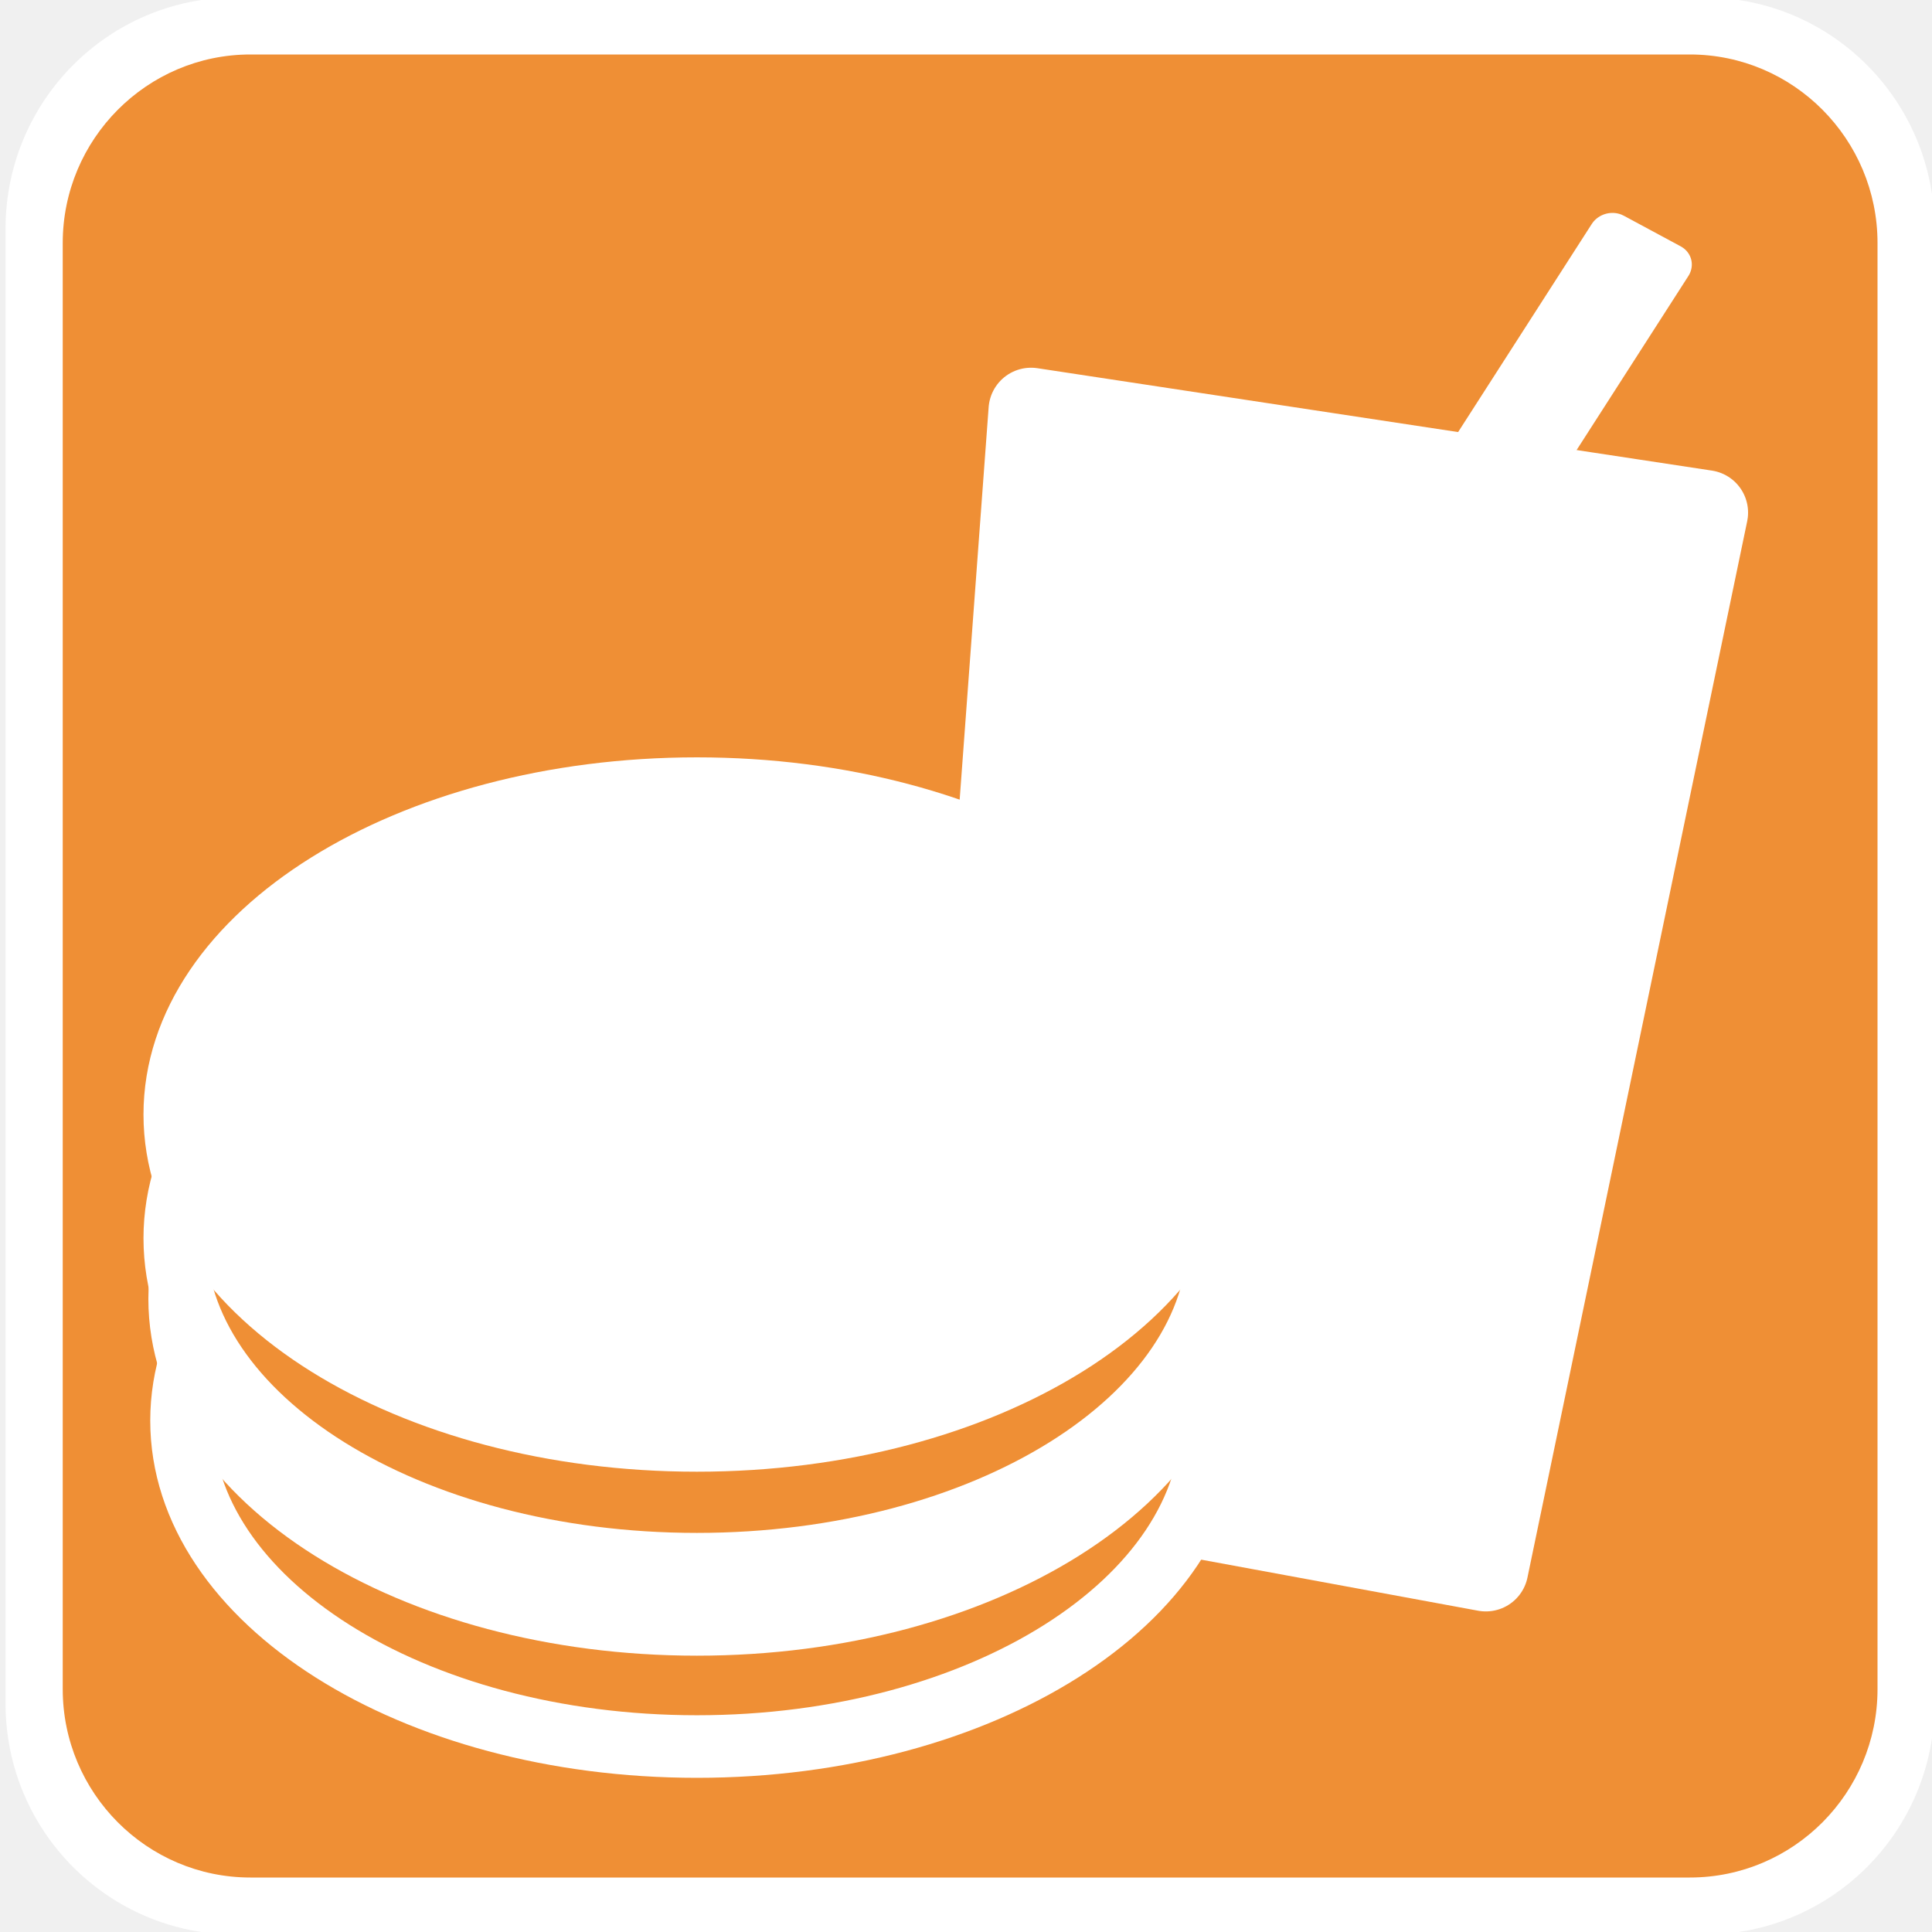
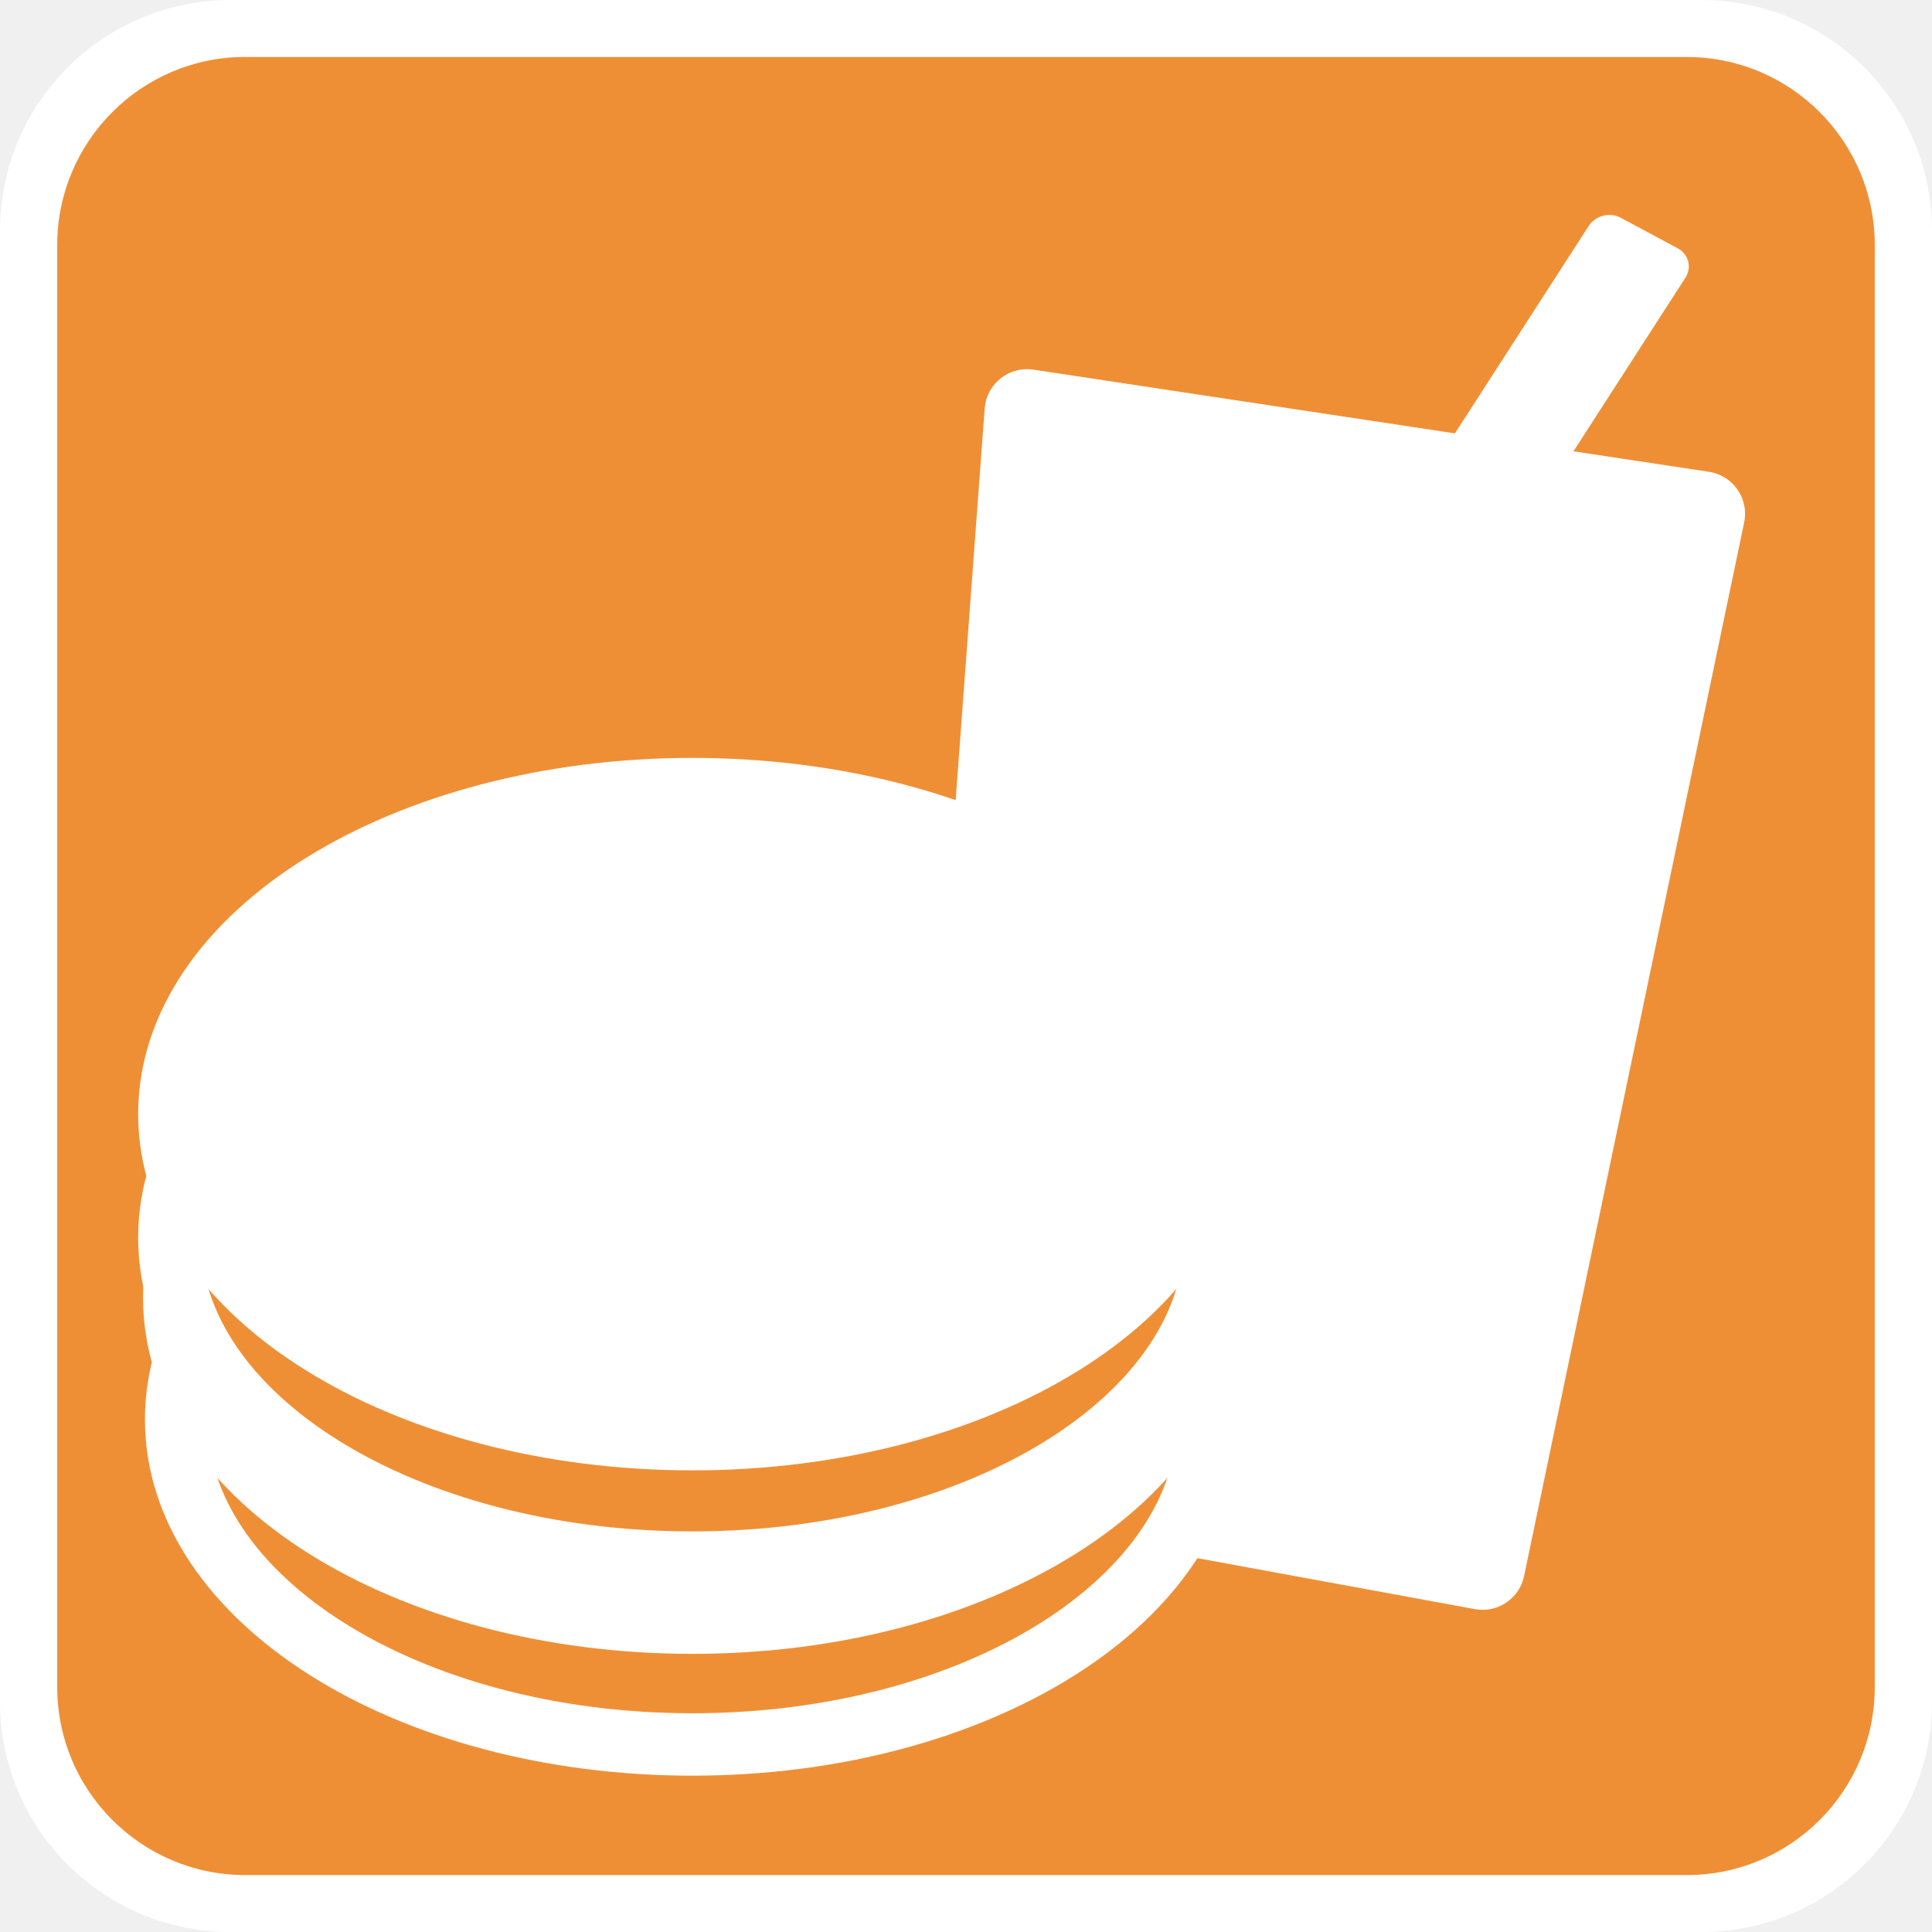
- <svg xmlns="http://www.w3.org/2000/svg" xmlns:ns1="http://www.openswatchbook.org/uri/2009/osb" version="1.1" id="Layer_1" x="0px" y="0px" width="12" height="12" viewBox="0 0 15 15" style="enable-background:new 0 0 15 15;" xml:space="preserve">
-   <path style="fill:#ffffff;stroke-width:0.121;fill-opacity:1" d="m 13.231,15.02 c 0.989,0 1.789,-0.802 1.789,-1.795 V 1.777 c 0,-0.993 -0.8,-1.797 -1.789,-1.797 H 1.832 c -0.989,0 -1.789,0.804 -1.789,1.797 V 13.225 c 0,0.993 0.8,1.795 1.789,1.795 H 13.231 Z" id="path2-3" />
-   <path style="fill:#ef8f35;stroke-width:0.119;fill-opacity:1" d="m 1.944,0.423 c -0.803,0 -1.457,0.657 -1.457,1.464 V 13.114 c 0,0.807 0.654,1.463 1.457,1.463 h 11.176 c 0.804,0 1.457,-0.656 1.457,-1.463 V 1.887 c 10e-7,-0.807 -0.653,-1.464 -1.457,-1.464 H 1.943 Z" id="path4" />
-   <path style="fill:#ffffff;fill-opacity:1;stroke:#ffffff;stroke-width:0.66;stroke-linejoin:round;stroke-miterlimit:4;stroke-dasharray:none;stroke-opacity:1" d="M 8.005,3.185 13.242,3.98 11.536,12.181 10.05,11.907 7.397,11.418 Z" id="rect902" />
-   <g transform="matrix(0.9716673,0,0,0.9716673,0.03157806,0.1666086)" id="g901">
-     <ellipse style="fill:#ef8f35;fill-opacity:1;stroke:#ffffff;stroke-width:0.5;stroke-miterlimit:4;stroke-dasharray:none;stroke-opacity:1" id="path814" cx="5.536" cy="11.18" rx="4.118" ry="2.604" />
-     <ellipse style="fill:#ffffff;fill-opacity:1;stroke:#ffffff;stroke-width:0.5;stroke-miterlimit:4;stroke-dasharray:none;stroke-opacity:1" id="path814-6" cx="5.536" cy="10.207" rx="4.133" ry="2.601" />
-     <ellipse style="fill:#ef8f35;fill-opacity:1;stroke:#ffffff;stroke-width:0.5;stroke-miterlimit:4;stroke-dasharray:none;stroke-opacity:1" id="path814-9" cx="5.536" cy="9.723" rx="4.172" ry="2.604" />
-     <ellipse style="fill:#ffffff;fill-opacity:1;stroke:#ffffff;stroke-width:0.5;stroke-miterlimit:4;stroke-dasharray:none;stroke-opacity:1" id="path814-9-3" cx="5.536" cy="8.734" rx="4.172" ry="2.604" />
+ <svg xmlns="http://www.w3.org/2000/svg" xmlns:ns1="http://www.openswatchbook.org/uri/2009/osb" xml:space="preserve" viewBox="0 0 32 32" height="32" width="32" y="0px" x="0px" id="Layer_1" version="1.1">
+   <path id="path2-3" d="M 28.177,32 C 30.29,32 32,30.294 32,28.181 V 3.823 C 32,1.71 30.29,0 28.177,0 H 3.823 C 1.71,0 0,1.71 0,3.823 V 28.181 C 0,30.294 1.71,32 3.823,32 H 28.177 Z" style="fill:#ffffff;fill-opacity:1;stroke-width:0.259" />
+   <path id="path4" d="m 4.061,0.943 c -1.716,0 -3.113,1.397 -3.113,3.114 V 27.945 c 0,1.717 1.397,3.112 3.113,3.112 H 27.939 c 1.718,0 3.113,-1.395 3.113,-3.112 V 4.058 c 2e-6,-1.717 -1.395,-3.114 -3.113,-3.114 H 4.06 Z" style="fill:#ef8f35;fill-opacity:1;stroke-width:0.254" />
+   <path id="rect902" d="M 17.011,6.818 28.2,8.51 24.555,25.96 21.379,25.377 15.713,24.336 Z" style="fill:#ffffff;fill-opacity:1;stroke:#ffffff;stroke-width:1.407;stroke-linejoin:round;stroke-miterlimit:4;stroke-dasharray:none;stroke-opacity:1" />
+   <g id="g901" transform="matrix(2.075976,0,0,2.067385,-0.02425133,0.3969823)">
+     <ellipse ry="2.604" rx="4.118" cy="11.18" cx="5.536" id="path814" style="fill:#ef8f35;fill-opacity:1;stroke:#ffffff;stroke-width:0.5;stroke-miterlimit:4;stroke-dasharray:none;stroke-opacity:1" />
+     <ellipse ry="2.601" rx="4.133" cy="10.207" cx="5.536" id="path814-6" style="fill:#ffffff;fill-opacity:1;stroke:#ffffff;stroke-width:0.5;stroke-miterlimit:4;stroke-dasharray:none;stroke-opacity:1" />
+     <ellipse ry="2.604" rx="4.172" cy="9.723" cx="5.536" id="path814-9" style="fill:#ef8f35;fill-opacity:1;stroke:#ffffff;stroke-width:0.5;stroke-miterlimit:4;stroke-dasharray:none;stroke-opacity:1" />
+     <ellipse ry="2.604" rx="4.172" cy="8.734" cx="5.536" id="path814-9-3" style="fill:#ffffff;fill-opacity:1;stroke:#ffffff;stroke-width:0.5;stroke-miterlimit:4;stroke-dasharray:none;stroke-opacity:1" />
  </g>
  <defs id="defs7">
-     <linearGradient id="linearGradient908" ns1:paint="solid">
-       <stop style="stop-color:#ff8f35;stop-opacity:1;" offset="0" id="stop906" />
+     <linearGradient ns1:paint="solid" id="linearGradient908">
+       <stop id="stop906" offset="0" style="stop-color:#ff8f35;stop-opacity:1;" />
    </linearGradient>
-     <clipPath clipPathUnits="userSpaceOnUse" id="clipPath869">
-       <g style="fill:#000000;fill-opacity:1;stroke-width:0.126;stroke-miterlimit:4;stroke-dasharray:none" id="use871">
-         <rect style="fill:#000000;fill-opacity:1;stroke:#ffffff;stroke-width:0.126;stroke-miterlimit:4;stroke-dasharray:none;stroke-opacity:1" id="rect898" width="7.042" height="11.62" x="6.455" y="2.128" />
+     <clipPath id="clipPath869" clipPathUnits="userSpaceOnUse">
+       <g id="use871" style="fill:#000000;fill-opacity:1;stroke-width:0.126;stroke-miterlimit:4;stroke-dasharray:none">
+         <rect y="2.128" x="6.455" height="11.62" width="7.042" id="rect898" style="fill:#000000;fill-opacity:1;stroke:#ffffff;stroke-width:0.126;stroke-miterlimit:4;stroke-dasharray:none;stroke-opacity:1" />
      </g>
    </clipPath>
-     <clipPath clipPathUnits="userSpaceOnUse" id="clipPath882">
+     <clipPath id="clipPath882" clipPathUnits="userSpaceOnUse">
      <g id="use884">
-         <g style="fill:#000000;fill-opacity:1;stroke-width:0.126;stroke-miterlimit:4;stroke-dasharray:none" transform="matrix(0.9555556,0,0,1.023569,0.5999038,-0.05015844)" clip-path="url(#clipPath869)" id="g894">
-           <g style="fill:#000000;fill-opacity:1;stroke-width:0.126;stroke-miterlimit:4;stroke-dasharray:none" id="g892">
-             <rect style="fill:#000000;fill-opacity:1;stroke:#ffffff;stroke-width:0.126;stroke-miterlimit:4;stroke-dasharray:none;stroke-opacity:1" id="rect890" width="7.042" height="11.62" x="6.455" y="2.128" />
+         <g id="g894" clip-path="url(#clipPath869)" transform="matrix(0.9555556,0,0,1.023569,0.5999038,-0.05015844)" style="fill:#000000;fill-opacity:1;stroke-width:0.126;stroke-miterlimit:4;stroke-dasharray:none">
+           <g id="g892" style="fill:#000000;fill-opacity:1;stroke-width:0.126;stroke-miterlimit:4;stroke-dasharray:none">
+             <rect y="2.128" x="6.455" height="11.62" width="7.042" id="rect890" style="fill:#000000;fill-opacity:1;stroke:#ffffff;stroke-width:0.126;stroke-miterlimit:4;stroke-dasharray:none;stroke-opacity:1" />
          </g>
        </g>
      </g>
    </clipPath>
  </defs>
-   <rect style="fill:#ffffff;fill-opacity:1;stroke:#ffffff;stroke-width:0.35;stroke-linejoin:round;stroke-miterlimit:4;stroke-dasharray:none;stroke-opacity:1" id="rect4647" width="0.502" height="1.949" x="11.547" y="-4.34" transform="matrix(0.880502,0.4740424,-0.5403849,0.841418,0,0)" />
+   <rect transform="matrix(0.8813203,0.4725193,-0.5419719,0.8403966,0,0)" y="-9.164" x="24.594" height="4.152" width="1.071" id="rect4647" style="fill:#ffffff;fill-opacity:1;stroke:#ffffff;stroke-width:0.746;stroke-linejoin:round;stroke-miterlimit:4;stroke-dasharray:none;stroke-opacity:1" />
</svg>
